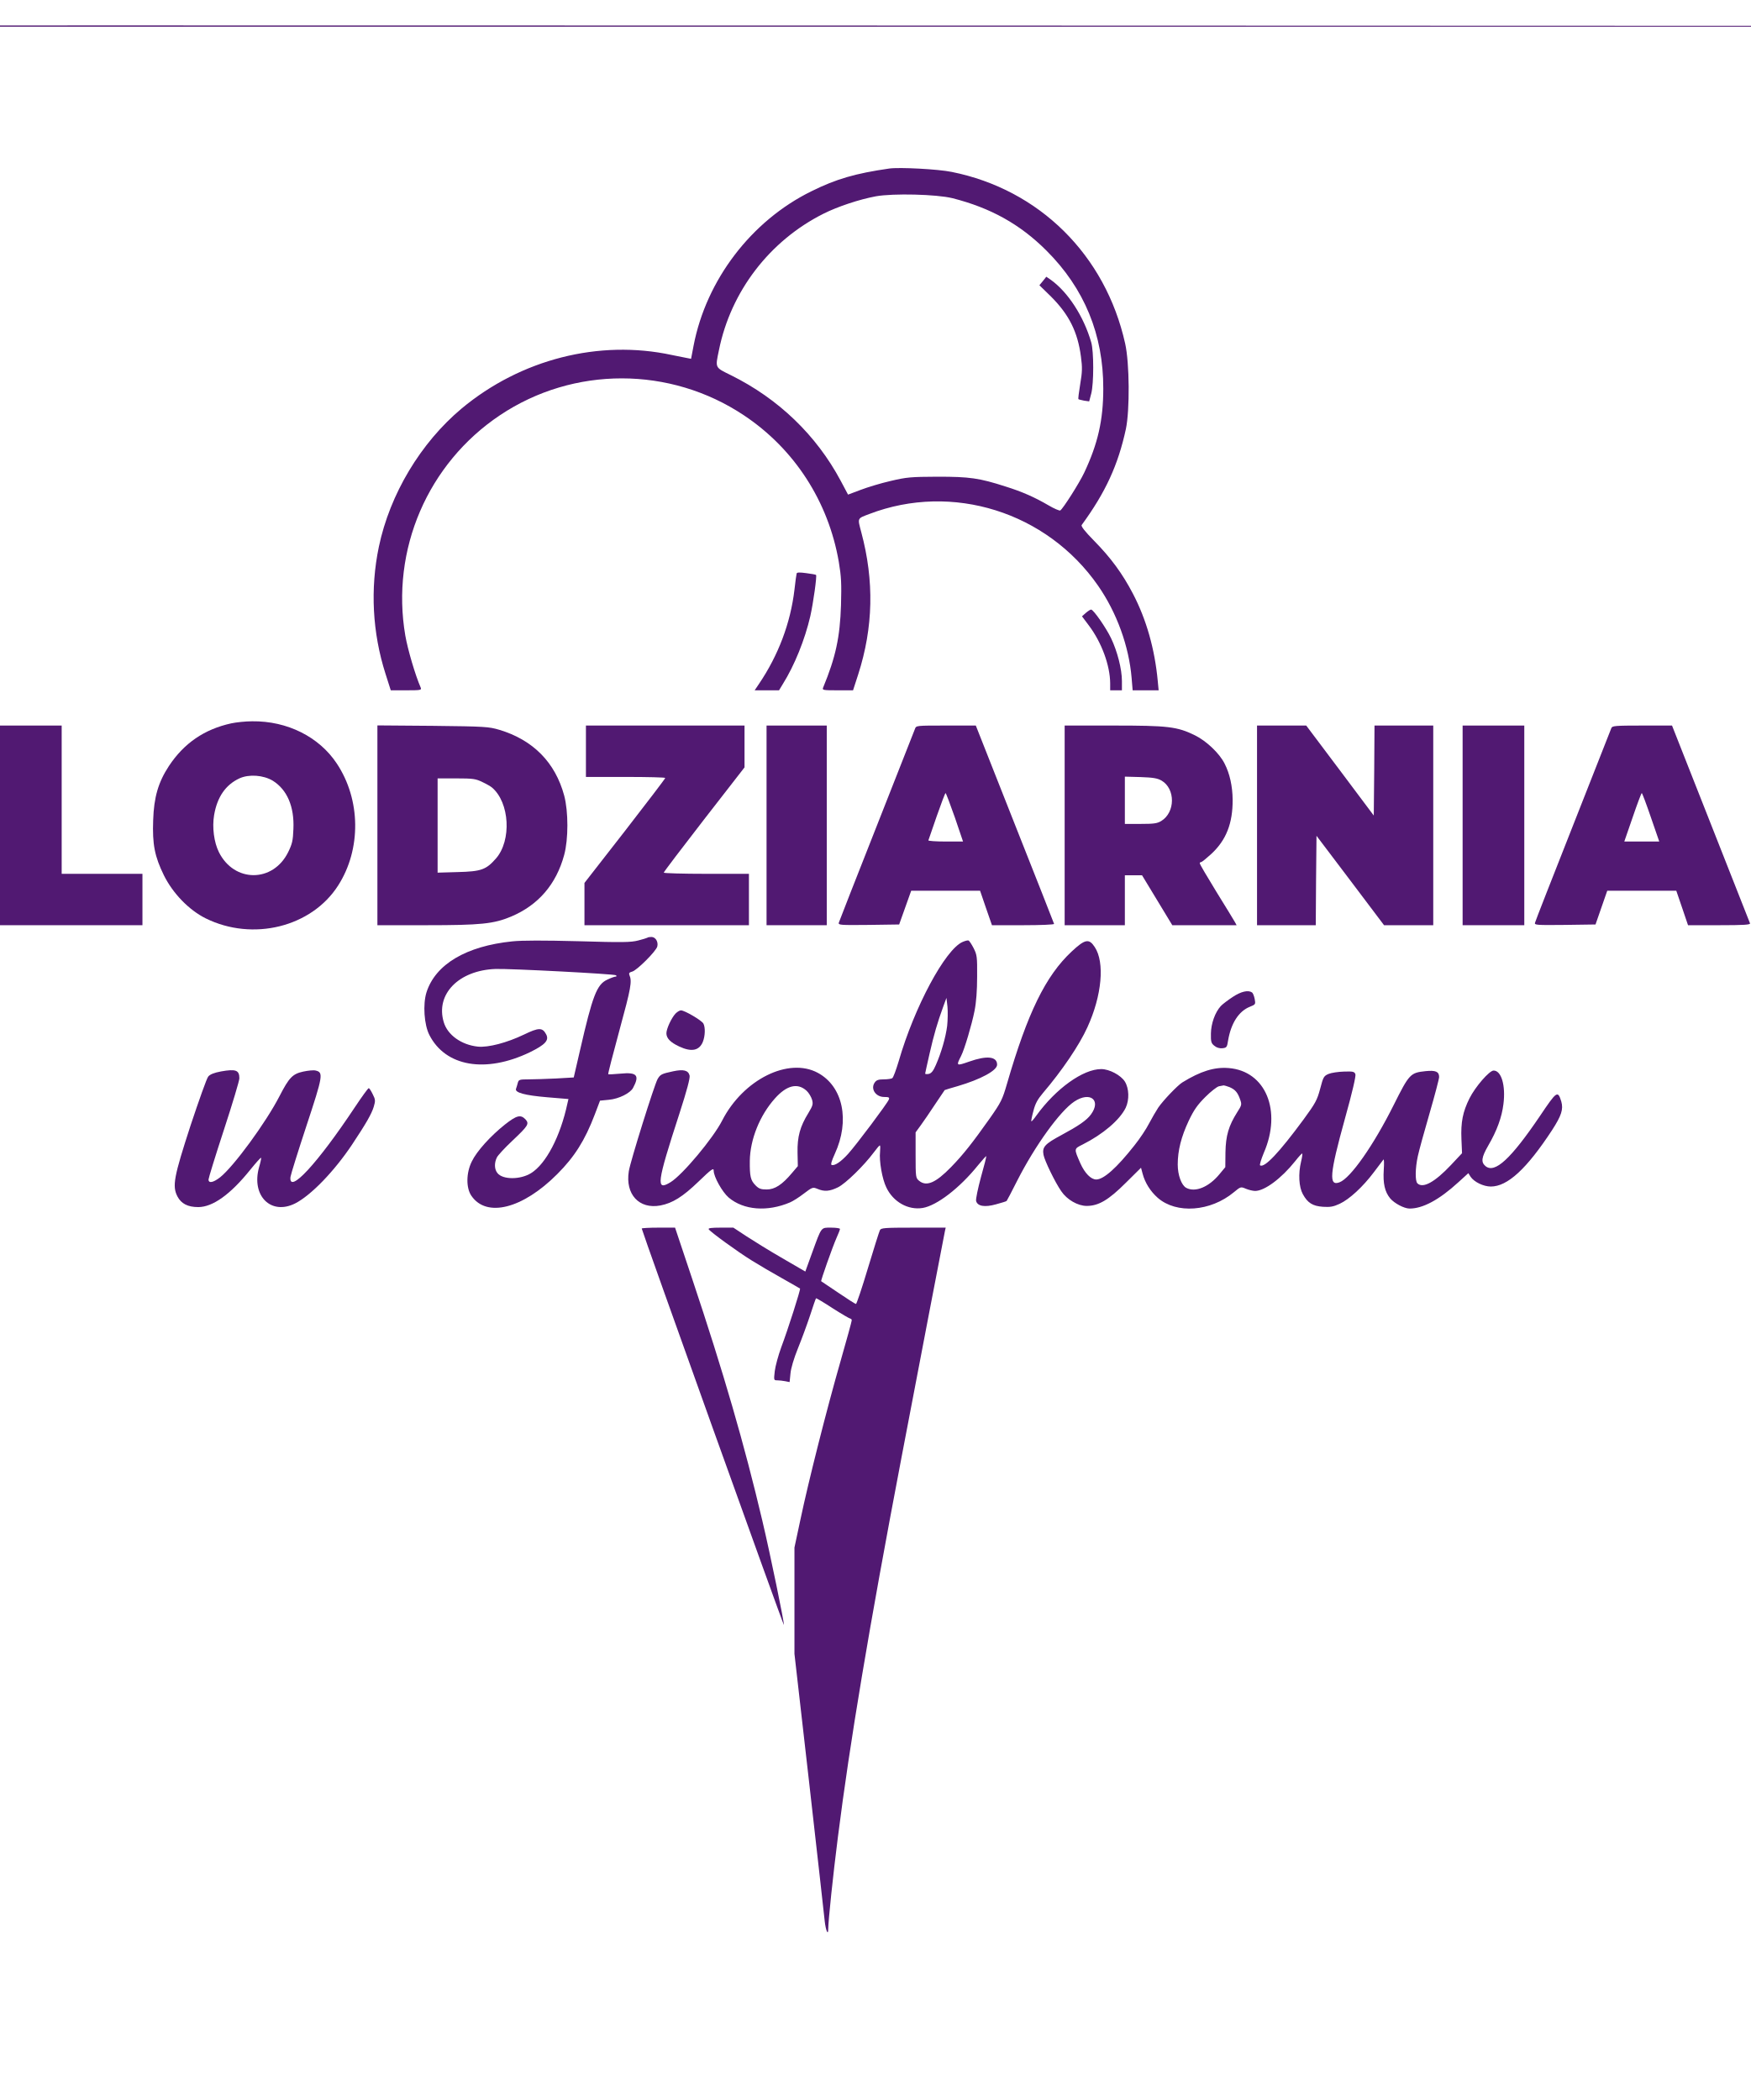
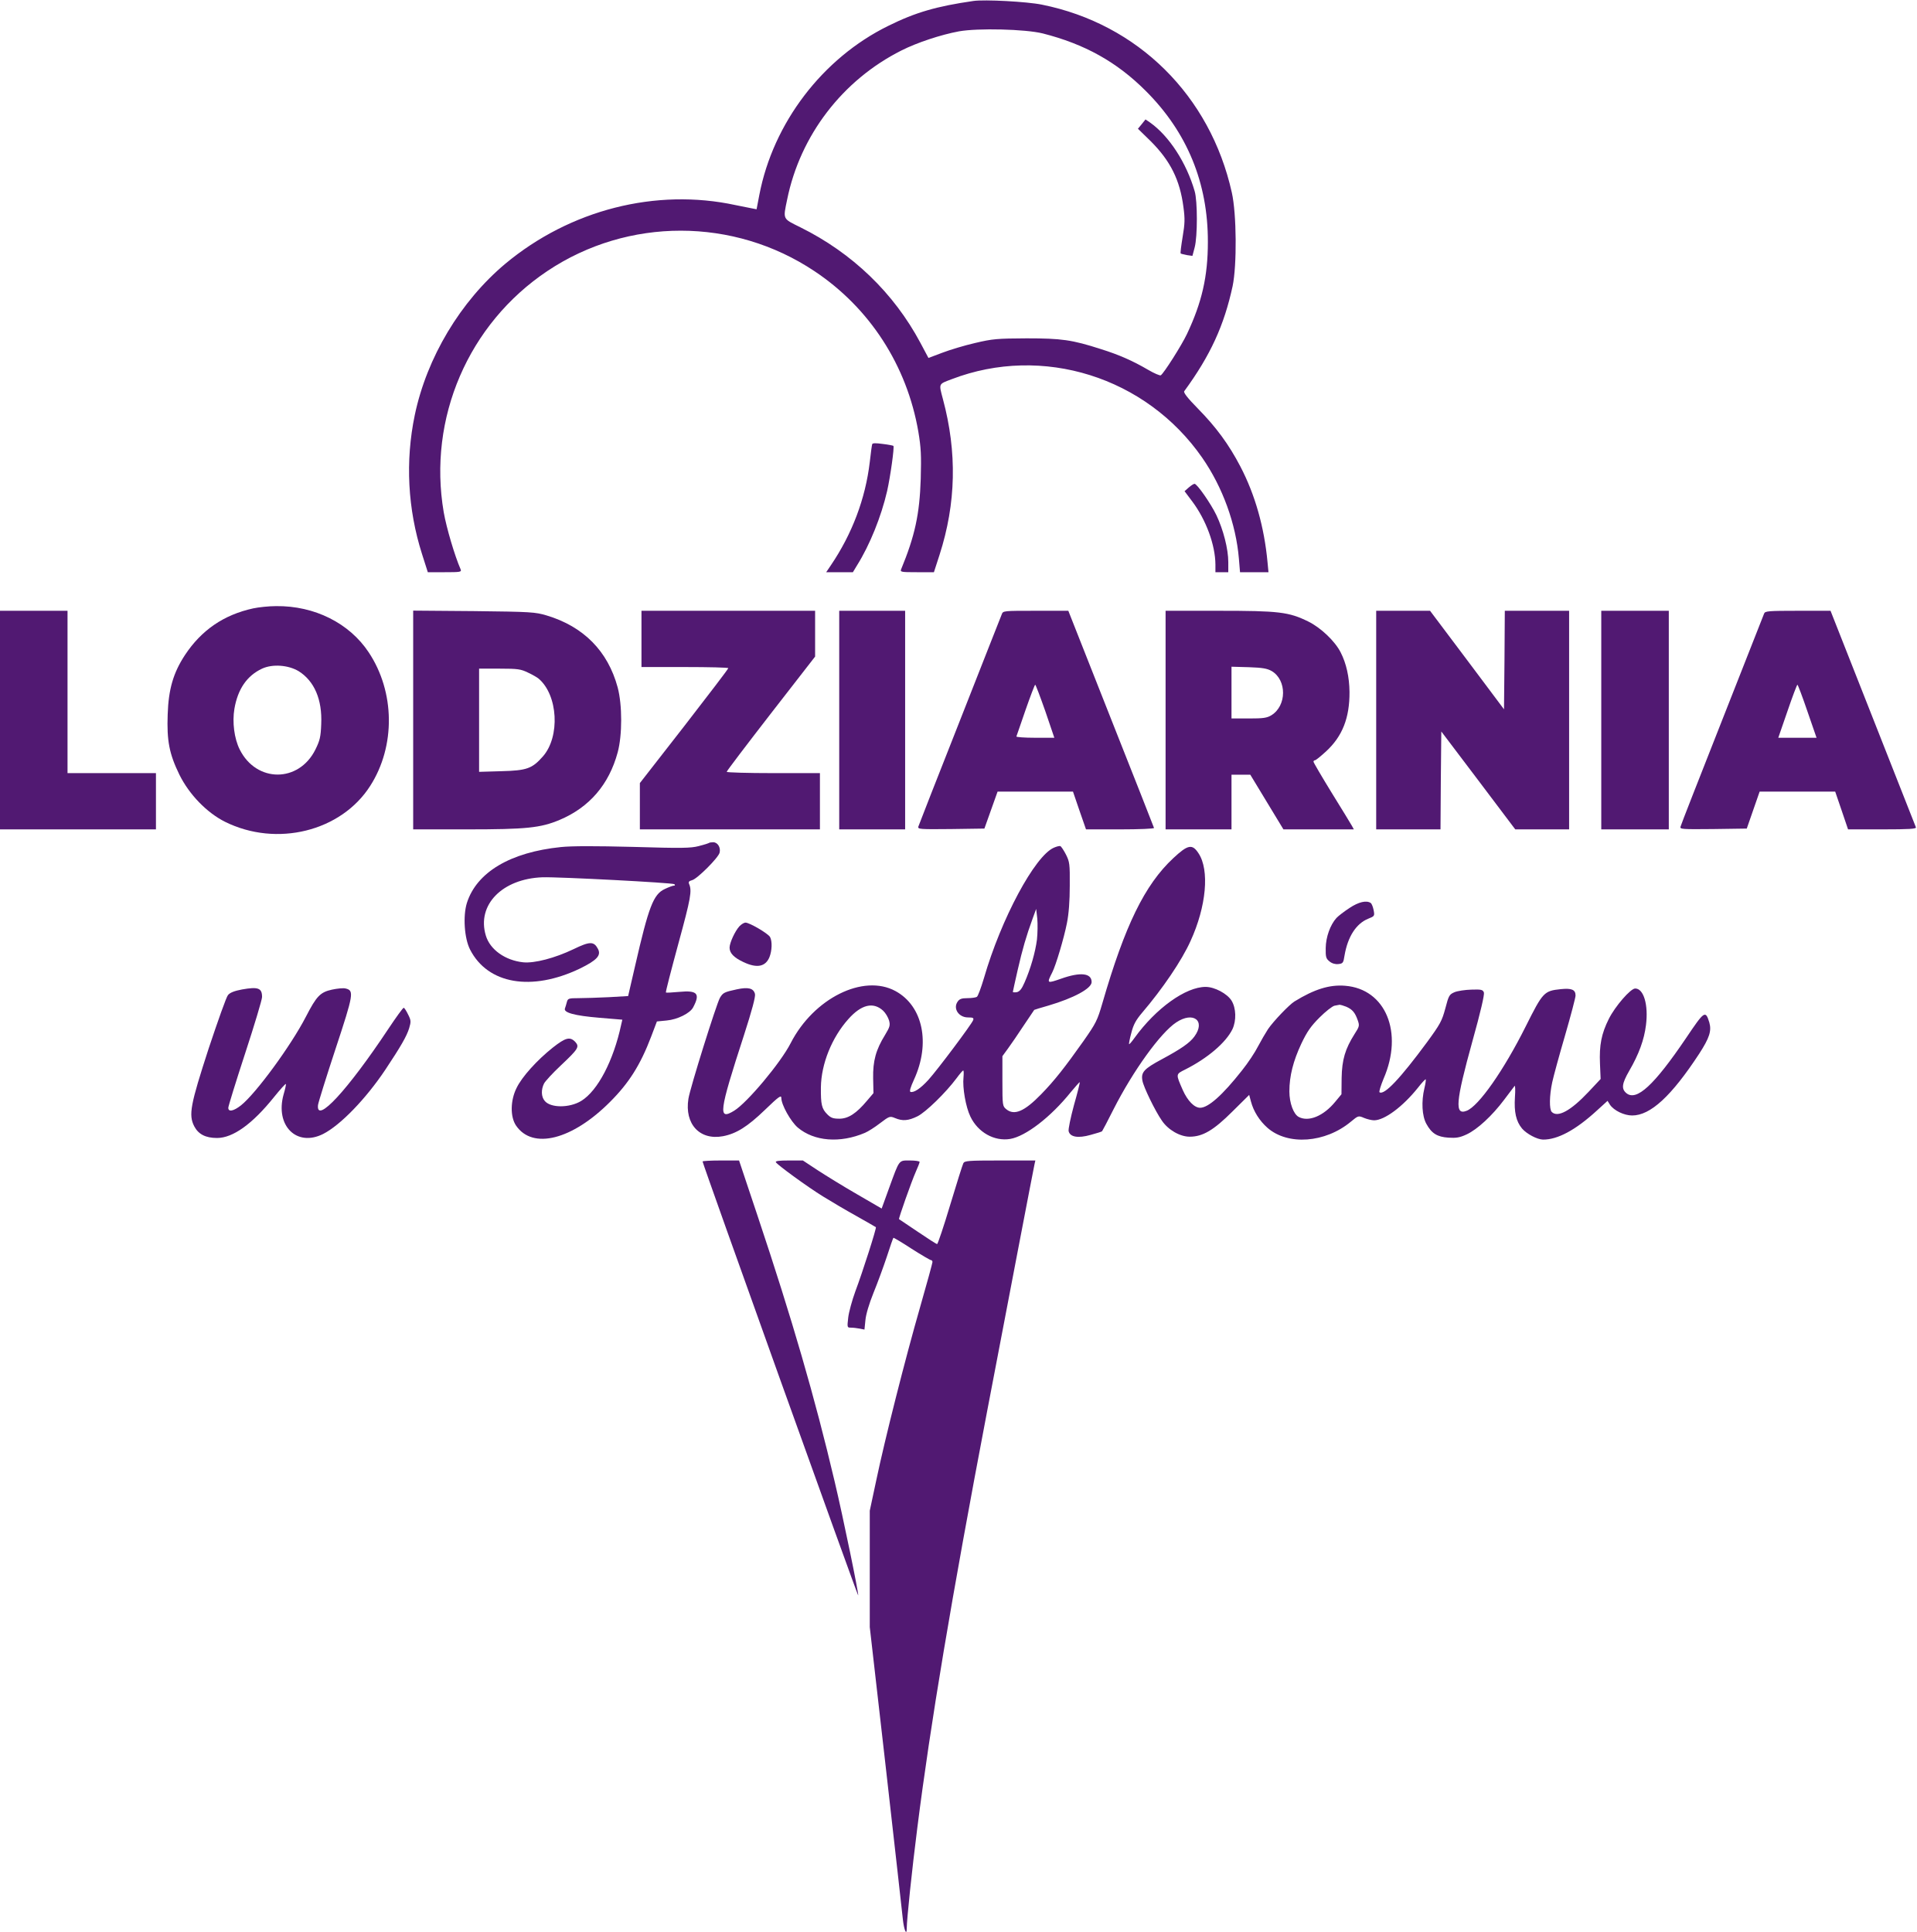
- <svg xmlns="http://www.w3.org/2000/svg" width="50px" height="60px" viewBox="0 0 1192 1202" fill="none">
+ <svg xmlns="http://www.w3.org/2000/svg" width="1192" height="1202" viewBox="0 0 1192 1202" fill="none">
  <path d="M-432.5 -95.8C-432.8 -95.1 -432.9 195.1 -432.8 549L-432.5 1192.5L-432.2 548.2L-432 -96H553.5H1539L1539.3 548L1539.5 1192V547.8V-96.5L553.7 -96.8C-234.4 -97 -432.2 -96.8 -432.5 -95.8Z" fill="#511972" />
  <path d="M605.5 0.6C582.6 3.9 569.4 7.7 552.5 16.1C511.6 36.2 480.9 76.5 472.3 121.3L470.6 130.2L467.5 129.6C465.9 129.3 461.4 128.4 457.5 127.6C408 116.9 354.6 130.5 314.3 164.1C286.4 187.5 265.5 222.4 258 258.2C252 286.9 253.6 316.8 262.5 344.7L266.1 356H276.6C286.3 356 287.2 355.9 286.5 354.2C282.8 345.7 277.7 328.4 276 318.7C266 260.2 291.3 201.5 340.5 168.6C390.6 135.1 456.4 135.2 506.6 168.7C541 191.6 564.1 227.4 571.2 268.5C572.9 278.7 573.1 283.2 572.7 298C572 319.8 569.1 333.4 560.5 354.2C559.8 355.9 560.7 356 570.3 356H580.9L584.4 345.2C594.7 313.2 595.4 281.4 586.5 248.3C583.9 238.4 583.6 239.1 592 235.9C648.4 214.3 712.9 234.5 747.8 284.8C760.5 303.1 768.8 326 770.6 347.6L771.3 356H780.1H789L788.4 349.7C786.4 328.1 780.7 307.8 771.5 290.2C764.3 276.4 756.4 265.7 745.1 254.2C738.7 247.7 736 244.2 736.6 243.4C752.9 221.1 761.4 202.5 766.7 178C769.4 165.1 769.2 133.1 766.2 119.8C752.8 59.5 707.8 14.9 648.1 2.9C638.9 1 612.4 -0.4 605.5 0.6ZM648.6 20.8C674.6 27.4 694.6 38.5 712.6 56.5C738.4 82.2 751.4 113.8 751.3 150.5C751.3 172 747.6 188.1 738.3 207.8C735 214.8 723.9 232.3 722 233.5C721.5 233.8 717.9 232.3 714 230C704.6 224.5 696 220.7 684.8 217.2C666.8 211.4 660.3 210.5 638.5 210.5C620.2 210.6 617.5 210.8 606.5 213.4C599.9 214.9 590.7 217.7 586 219.5L577.5 222.7L572.5 213.3C555.9 182.2 530.1 157.4 497.8 141.4C486.7 135.9 487 136.7 489.6 124.2C497.7 84.2 524.1 49.8 560.7 31.4C570.4 26.5 585.2 21.6 596.5 19.5C608.3 17.4 637.7 18.1 648.6 20.8Z" fill="#511972" />
  <path d="M710.2 77.2L707.8 80.1L715.7 87.8C728 100.1 733.9 111.9 736.1 128.8C737.1 136.2 737 139.1 735.6 147.4C734.7 152.9 734.1 157.5 734.4 157.7C734.6 157.9 736.3 158.3 738.2 158.7L741.7 159.2L743.1 153.9C744.9 147.1 744.9 125.1 743.1 119C738 101.3 727.2 84.6 715.3 76.2L712.5 74.3L710.2 77.2Z" fill="#511972" />
  <path d="M542.5 276.4C542.3 277 541.6 282 541 287.5C538.3 310.3 530 332.2 516.8 351.7L513.9 356H522.2H530.5L533.1 351.7C541 339.1 548.1 321.5 551.8 305.5C553.8 296.6 556.4 278.1 555.7 277.4C555.5 277.2 552.5 276.6 549.1 276.2C544.7 275.6 542.7 275.6 542.5 276.4Z" fill="#511972" />
  <path d="M739.4 303.3L736.8 305.6L741.6 312C750.2 323.5 755.9 339 756 351.2V356H760H764V349.7C764 341.6 760.9 329.5 756.6 320.5C753.2 313.4 744.6 301 743 301C742.5 301 740.9 302 739.4 303.3Z" fill="#511972" />
  <path d="M157.5 378.5C139.2 382.5 125.3 392 115 407.6C107.8 418.6 104.8 428.8 104.3 444.5C103.7 460.9 105.3 469.1 111.6 482C117.7 494.3 128.6 505.6 140 511.3C172.1 527.2 212.2 517.3 230.3 488.9C246.1 464.2 245.7 430.4 229.3 405.8C217.3 387.7 195.6 376.8 171.7 377.1C167.2 377.1 160.8 377.8 157.5 378.5ZM185.8 417.6C195.5 423.7 200.5 435.2 199.8 450.5C199.5 458.4 199 460.6 196.2 466.3C185.9 487.1 159.5 487.1 149.1 466.3C145.7 459.5 144.4 449.3 145.8 441C147.9 428.7 153.6 420.4 163 416C169.5 413 179.3 413.7 185.8 417.6Z" fill="#511972" />
  <path d="M0 448V516H48.5H97V498.5V481H69.5H42V430.5V380H21H0V448Z" fill="#511972" />
  <path d="M257 447.9V516H290.4C327.4 516 336.2 515.1 348.1 510.1C366.6 502.3 378.8 488.1 384.2 468.1C387.1 457.4 387.1 438.6 384.2 427.7C378.1 405.1 363 389.8 340 382.9C332.9 380.8 330.4 380.6 294.8 380.2L257 379.9V447.9ZM328.5 418.5C331.3 419.8 334.2 421.5 335 422.2C347.1 432.4 348.5 458.3 337.7 470.6C331 478.2 327.7 479.4 311.8 479.8L298 480.2V448.1V416H310.8C322.2 416 324 416.3 328.5 418.5Z" fill="#511972" />
  <path d="M399 397.5V415H426C440.9 415 453 415.3 453 415.7C453 416.2 440.6 432.4 425.5 451.9L398 487.2V501.6V516H454H510V498.5V481H481C465.1 481 452 480.6 452 480.2C452 479.7 464.4 463.4 479.5 443.9L507 408.5V394.2V380H453H399V397.5Z" fill="#511972" />
  <path d="M522 448V516H542.5H563V448V380H542.5H522V448Z" fill="#511972" />
  <path d="M623.1 382.2C622.6 383.5 610.8 413.3 597 448.5C583.1 483.7 571.5 513.3 571.2 514.3C570.8 515.9 572.1 516 591.5 515.8L612.3 515.5L616.4 504L620.5 492.5H644H667.4L671.4 504.2L675.5 516H696.8C708.6 516 718 515.6 717.8 515.1C717.7 514.6 705.6 484 691 447.1L664.5 380H644.2C624.1 380 623.9 380 623.1 382.2ZM650.2 442.5L655.8 459H643.8C637.2 459 632 458.6 632.2 458.2C632.4 457.8 634.9 450.3 637.9 441.7C640.9 433.1 643.6 426 643.9 426C644.2 426 647 433.4 650.2 442.5Z" fill="#511972" />
  <path d="M725 448V516H745.5H766V499V482H771.9H777.7L788 499L798.3 516H820.2H842.1L840.9 513.8C840.2 512.6 834.6 503.3 828.3 493.2C822.1 483.1 817 474.4 817 473.9C817 473.4 817.4 473 817.9 473C818.5 473 821.5 470.5 824.8 467.5C835 458.1 839.5 446.6 839.4 430.5C839.3 421.2 837.4 412.7 833.9 405.9C830.4 398.9 821.5 390.5 813.8 386.7C801.6 380.7 795.5 380 758 380H725V448ZM791 417.5C800.5 423.1 800.4 439.1 790.8 445C788 446.7 785.7 447 776.8 447H766V430.9V414.8L776.8 415.1C785.3 415.4 788.2 415.9 791 417.5Z" fill="#511972" />
  <path d="M856 448V516H876H896L896.2 485.5L896.5 455.1L919.5 485.5L942.5 516H959.2H976V448V380H956H936L935.8 410.6L935.5 441.3L912.5 410.6L889.5 380H872.8H856V448Z" fill="#511972" />
  <path d="M996 448V516H1017H1038V448V380H1017H996V448Z" fill="#511972" />
  <path d="M1097.3 381.7C1096.9 382.7 1085.2 412.5 1071.2 448C1057.2 483.5 1045.5 513.3 1045.3 514.3C1044.8 515.9 1046.1 516 1065.6 515.8L1086.5 515.5L1090.5 504L1094.5 492.5H1118H1141.5L1145.5 504.2L1149.5 516H1170.8C1187.5 516 1192.1 515.7 1191.7 514.7C1191.5 514.1 1179.4 483.5 1164.9 446.7L1138.6 380H1118.3C1099.8 380 1097.9 380.2 1097.3 381.7ZM1124.2 442.5L1129.9 459H1118H1106.1L1111.8 442.5C1114.9 433.4 1117.7 426 1118 426C1118.3 426 1121.1 433.4 1124.2 442.5Z" fill="#511972" />
  <path d="M440.9 524.5C440.6 524.7 437.8 525.6 434.6 526.4C429.6 527.7 424.1 527.8 393.8 526.9C370.2 526.3 355.7 526.3 348.9 527C317.5 530.2 296.5 542.6 290.4 561.8C287.9 569.9 288.8 583.8 292.4 590.8C303.4 612.3 330.6 617 360.7 602.6C371.3 597.4 374.1 594.4 371.9 590.3C369.4 585.6 366.9 585.6 356.8 590.5C345.1 596.1 332.5 599.4 325.4 598.7C314.2 597.5 304.8 590.8 302.2 582.1C296.4 563 312.4 546.7 337.5 545.8C347.5 545.5 418.4 549.2 419.5 550.1C420 550.7 419.9 551 419.2 551C418.5 551 416 551.9 413.5 553.1C406.4 556.4 403.5 564 395 601.1L390.7 619.7L378.7 620.4C372.1 620.7 363.7 621 360 621C353.7 621 353.2 621.2 352.6 623.4C352.3 624.7 351.7 626.5 351.4 627.4C350.4 630 357.3 631.9 372.7 633.2L387.1 634.4L386.4 637.4C381.6 659.9 371.8 678.6 361.6 684.9C354.3 689.4 342.4 689.4 338.8 684.9C336.6 682.3 336.5 677.9 338.4 674.1C339.2 672.6 343.8 667.6 348.7 663C359.7 652.6 360.6 651.3 357.8 648.2C354.5 644.8 351.8 645.5 343.8 651.8C334 659.6 324.6 670 321.3 676.9C317.4 684.7 317.3 694.9 321 700.3C331.3 715.4 355.9 709.2 379.5 685.5C391.2 673.8 398.3 662.6 405 645L408.6 635.5L414.7 634.9C421.4 634.3 429.2 630.4 431.1 626.8C435.7 618.2 433.8 616 422.5 617.1C418.1 617.5 414.4 617.7 414.2 617.5C413.9 617.3 417.5 603.5 422 586.9C429.7 558.7 430.5 554.2 428.6 549.9C428.1 548.7 428.6 548.1 430.5 547.6C433.7 546.8 446.8 533.7 447.6 530.5C448.4 527.3 446.4 524 443.6 524C442.4 524 441.1 524.2 440.9 524.5Z" fill="#511972" />
  <path d="M655.5 527.4C643.7 532.5 622.7 571.6 612 608.6C610.2 614.6 608.3 619.8 607.6 620.2C607 620.6 604.4 621 601.8 621C598.2 621 596.8 621.5 595.7 623.1C592.6 627.4 596.3 633 602.1 633C605.3 633 605.8 633.3 605.3 634.7C604.4 637.2 583.2 665.5 577.5 671.8C572.6 677.2 568.4 680 566.3 679.3C565.6 679 566.3 676.5 568.5 671.7C578.9 649.1 574.1 625.9 557 616.6C537 605.7 506.1 621.1 491.8 649C485.6 661.2 464.7 686.1 456.7 691C446.5 697.3 447.1 692.2 462.7 644.2C467.8 628.4 470 620.1 469.6 618.4C468.7 614.8 465.4 614 458.4 615.5C450.5 617.2 449.7 617.6 447.8 620.8C445.6 624.7 429.2 677 428.2 683.6C425.7 699.3 435.2 709.6 449.7 706.9C458 705.3 464.9 701 475.7 690.6C484.6 682 486 681.1 486 683.2C486 687.3 491.8 697.7 496.2 701.5C506.4 710.1 522.5 711.4 538 704.8C539.9 704 544.2 701.3 547.4 698.8C553.2 694.4 553.5 694.3 556.7 695.6C561.4 697.6 565 697.3 570.7 694.5C575.9 691.9 588.3 679.8 595 670.8C596.9 668.2 598.8 666 599.1 666C599.5 666 599.5 667.9 599.3 670.3C598.6 676.6 600.7 688.8 603.6 694.7C608.3 704.5 618.4 710.2 628.3 708.6C637.9 707 653.5 695.1 666.1 679.4C669 675.9 671.5 673.1 671.6 673.3C671.8 673.5 670.2 679.9 668 687.6C665.9 695.4 664.4 702.6 664.7 703.8C665.6 707.4 670.5 708.3 678.3 706.1C682 705.1 685.3 704.1 685.5 703.8C685.7 703.6 689 697.4 692.7 690C704.8 666.2 721.8 642.6 731.6 636.1C742.3 629 750.1 635.1 742.9 644.9C740 648.9 734.4 652.7 722.7 659C711.5 665 709.6 667.1 710.6 672.4C711.3 676.3 718.5 691.2 722.7 697.2C726.6 703 734 707.2 740 707.2C748.1 707.2 754.9 703.2 766.7 691.4L777 681.2L778.1 685.3C779.7 691.4 783.4 697.3 788.4 701.7C801.1 712.8 824.3 711.1 840.2 697.9C844.8 694.1 844.9 694 848.4 695.5C850.3 696.3 853.2 697 854.7 697C861.1 697 872.5 688.6 882 676.7C884.4 673.6 886.6 671.3 886.8 671.5C887 671.7 886.7 674.2 886 677C884 685.3 884.5 694.3 887.2 699.2C890.5 705.2 893.9 707.3 900.9 707.8C905.7 708.1 907.9 707.8 912.2 705.8C918.9 702.7 928.1 694.2 935.6 684.2C938.8 680 941.7 676.1 942.1 675.6C942.5 675.2 942.6 678.3 942.3 682.6C941.7 691.9 943 697.6 946.7 702.1C949.6 705.5 956.1 708.9 959.7 709C968.8 709.1 980 703.1 993.2 691L999.9 684.9L1001.4 687.3C1003.8 690.9 1010.2 694 1015.2 694C1026.6 694 1039.6 682 1056.9 655.6C1063.3 645.7 1064.7 641.4 1063.2 636.1C1060.8 628.4 1060.2 628.8 1048.7 645.9C1028.8 675.3 1017.9 685.3 1011.6 680.1C1008.4 677.4 1008.8 674.2 1013.4 666.2C1019.4 655.9 1022.7 646.8 1023.8 637.8C1025.4 625.2 1022.4 615 1017.1 615C1014.2 615 1004.6 626.1 1000.7 633.9C996.1 643.1 994.7 650.2 995.2 661.8L995.6 671.3L988.1 679.3C977 691.1 968.9 695.5 965.2 691.8C963.6 690.2 963.7 681.6 965.5 673.3C966.3 669.6 969.9 656.4 973.5 644.1C977.1 631.7 980 620.6 980 619.4C980 615.7 977.6 614.7 970.8 615.4C960.4 616.5 959.7 617.2 949 638.6C935.4 665.8 919.7 688.3 912.2 691.1C904.7 694 905.4 685.6 915.8 648C921 629.4 923.4 618.8 923 617.5C922.3 615.7 921.4 615.5 915.2 615.7C911.4 615.8 906.6 616.5 904.7 617.3C901.5 618.7 901.1 619.3 899 627.4C896.9 635.2 895.8 637.2 887.7 648.3C870.9 671.1 861.1 681.4 858.1 679.6C857.6 679.3 858.8 675.5 860.6 671.1C873.1 642.4 861.9 615.3 836.7 613.3C827 612.5 817.6 615.4 805.1 623.1C801.9 625.1 792.1 635.3 788.7 640.3C787.2 642.6 784.4 647.4 782.5 651C780.7 654.6 776.2 661.4 772.5 666C760.3 681.5 751.5 689.2 746.5 689.2C742.9 689.2 738.7 684.9 735.7 678.2C731.3 668.1 731.2 668.4 737.2 665.4C751.1 658.4 762.5 648.7 766.6 640.3C769.1 634.9 768.9 627.2 766 622.5C763.3 618.2 755.5 614 749.9 614C737.5 614 719 627.3 705.7 645.7C704 648.1 702.5 649.8 702.3 649.6C702.1 649.4 702.7 646.2 703.7 642.6C705 637.4 706.6 634.6 710.3 630.2C723.1 615.2 735 597.7 740.5 585.5C750.4 563.9 752.4 541.3 745.5 530.9C741.6 524.9 738.9 525.4 729.8 533.9C712 550.5 699.7 575.8 685.7 624.1C682.6 634.8 681.7 636.6 674 647.6C662.4 664 655.9 672.3 647.6 680.8C637.2 691.5 630.9 694.2 625.9 690.1C623.6 688.2 623.5 687.8 623.5 672.6V657.1L627 652.3C628.9 649.7 633.3 643.3 636.7 638.1C640.2 632.9 643.2 628.5 643.3 628.3C643.5 628.2 647.5 626.9 652.2 625.6C667.8 621 679 615 679 611C679 605.4 672.1 604.6 660 608.9C651.1 612 651 611.9 654.5 605C656.8 600.5 661.8 583.6 663.6 574.5C664.8 568.6 665.4 560.5 665.4 551C665.5 537.4 665.3 536.2 663 531.6C661.6 528.9 660 526.5 659.5 526.4C658.9 526.2 657.1 526.7 655.5 527.4ZM645 584.5C644 592.4 641 602.8 637.3 611.2C635.5 615.4 634.2 616.9 632.4 617.3C631.1 617.5 630 617.4 630 617.1C630 616.8 631.4 610.6 633 603.5C636 590.4 638.3 582.5 642.3 571.5L644.5 565.5L645.2 571.5C645.5 574.8 645.4 580.6 645 584.5ZM549.3 628.8C550.8 630.2 552.4 632.9 553 634.9C553.8 637.9 553.5 638.9 550.5 643.9C544.8 653.1 542.9 660.1 543.1 670.8L543.3 680.1L539.3 684.8C532.6 692.8 527.6 696 522.1 696C518.2 696 516.8 695.5 514.6 693.3C511.1 689.8 510.5 687.2 510.6 676.5C510.8 661.9 517.4 645.5 527.7 634C535.8 624.9 543.2 623.2 549.3 628.8ZM837.3 626.3C841.2 628 842.8 629.9 844.5 634.7C845.7 638.1 845.6 638.6 842.5 643.4C836.7 652.6 834.7 659.3 834.5 670.7L834.4 680.8L830.5 685.5C823.3 694.3 814 698.2 807.8 694.9C804.6 693.2 802 686.3 802 679C802 669.4 804.4 660.1 809.4 649.4C813 641.8 815.4 638.4 820.8 633C824.5 629.3 828.7 626 830.1 625.7C831.4 625.5 832.9 625.2 833.3 625.1C833.7 625.1 835.5 625.6 837.3 626.3Z" fill="#511972" />
  <path d="M839.4 564.9C836.2 567 832.5 569.8 831.3 571.1C827.4 575.4 824.7 583 824.6 589.8C824.5 595.4 824.8 596.4 826.9 598.1C828.4 599.4 830.5 600 832.4 599.8C835.3 599.5 835.6 599.1 836.3 594.5C838.3 582.7 843.6 574.6 851 571.6C855 570 855.1 569.9 854.4 566.2C854 564.2 853.2 562.2 852.6 561.8C850 560 845.1 561.1 839.4 564.9Z" fill="#511972" />
  <path d="M460 576.2C457.2 579.2 453.8 586.6 453.8 589.6C453.8 593 456.5 595.8 462.5 598.6C470.8 602.5 476.1 601.5 478.6 595.5C480.2 591.5 480.4 585.7 479 583C477.8 580.8 466.2 574 463.7 574C462.8 574 461.2 575 460 576.2Z" fill="#511972" />
  <path d="M150.5 615.6C145.7 616.5 143 617.6 141.8 619.1C140.8 620.2 135.5 635.2 129.8 652.3C118.4 687.4 117.2 693.6 120.8 700.7C123.4 705.7 127.9 708 135 708C144.9 708 157 699.3 170.4 682.6C174.2 677.9 177.5 674.2 177.8 674.4C178 674.6 177.4 677.6 176.4 680.9C171 700.3 184.5 713.8 201 705.5C211.8 700 227.6 683.6 239.7 665.5C249.4 650.9 253 644.6 254.5 639.7C255.7 635.6 255.7 634.8 253.8 631.1C252.7 628.8 251.5 627 251.1 627C250.6 627 246.3 633 241.5 640.2C216.2 678.3 196.5 699.6 197.8 687.5C198 685.9 202.9 670.2 208.7 652.6C220 618.4 220.3 616.3 215 615C213.6 614.6 209.8 615 206.5 615.7C199.2 617.3 196.9 619.7 190.3 632.5C181.1 650.4 159.2 680.3 149.9 687.7C145.3 691.3 142 692 142 689.2C142 688.3 146.7 673 152.5 655.3C158.3 637.6 163 621.9 163 620.3C163 614.7 160.6 613.8 150.5 615.6Z" fill="#511972" />
  <path d="M437 722.6C437 724 533.4 992.9 533.8 992.6C534.3 992 524.6 944.7 519.1 921.5C506.9 869.7 492.8 821 471.3 756.7L459.7 722H448.3C442.1 722 437 722.3 437 722.6Z" fill="#511972" />
  <path d="M482.6 723.1C483.7 724.9 502.4 738.5 511.8 744.3C516.8 747.4 526.1 752.9 532.6 756.5C539.1 760.2 544.6 763.3 544.8 763.5C545.3 764 536.6 791.3 532 803.5C530 809 528 816.3 527.6 819.7C526.9 825.9 526.9 826 529.3 826C530.7 826 533.1 826.3 534.7 826.6L537.7 827.2L538.3 821.3C538.6 817.8 540.6 811.1 543.3 804.4C545.8 798.3 549.5 788.2 551.6 781.9C553.6 775.6 555.5 770.3 555.7 770.1C555.8 769.9 560.9 772.9 567 776.9C573.1 780.8 578.6 784 579.1 784C579.6 784 580 784.5 580 785.2C580 785.8 576.6 798.3 572.4 812.9C563 845.6 550.5 895 545.1 920.7L541 939.9V976.1V1012.3L551 1099.9C556.5 1148.1 561.2 1190.6 561.6 1194.3C562.3 1200.7 564 1204.7 564 1199.7C564 1194.4 567.3 1162.8 570.6 1137C578.7 1072.9 591.7 995 614 878C626.1 814.6 642.9 726.8 643.5 724.2L644 722H622.1C602.1 722 600 722.2 599.2 723.7C598.7 724.7 595 736.4 591 749.7C587 763.1 583.3 774 582.9 774C582.4 774 577 770.5 570.8 766.3C564.6 762.1 559.4 758.6 559.2 758.5C558.8 758.2 566.9 735.2 569.6 729.1C570.9 726.2 572 723.4 572 722.9C572 722.4 569.3 722 566 722C558.9 722 559.6 721.1 553 739.2L548.4 751.9L532.9 742.9C524.4 738 513.4 731.2 508.5 728L499.4 722H490.6C484.6 722 482.1 722.3 482.6 723.1Z" fill="#511972" />
</svg>
